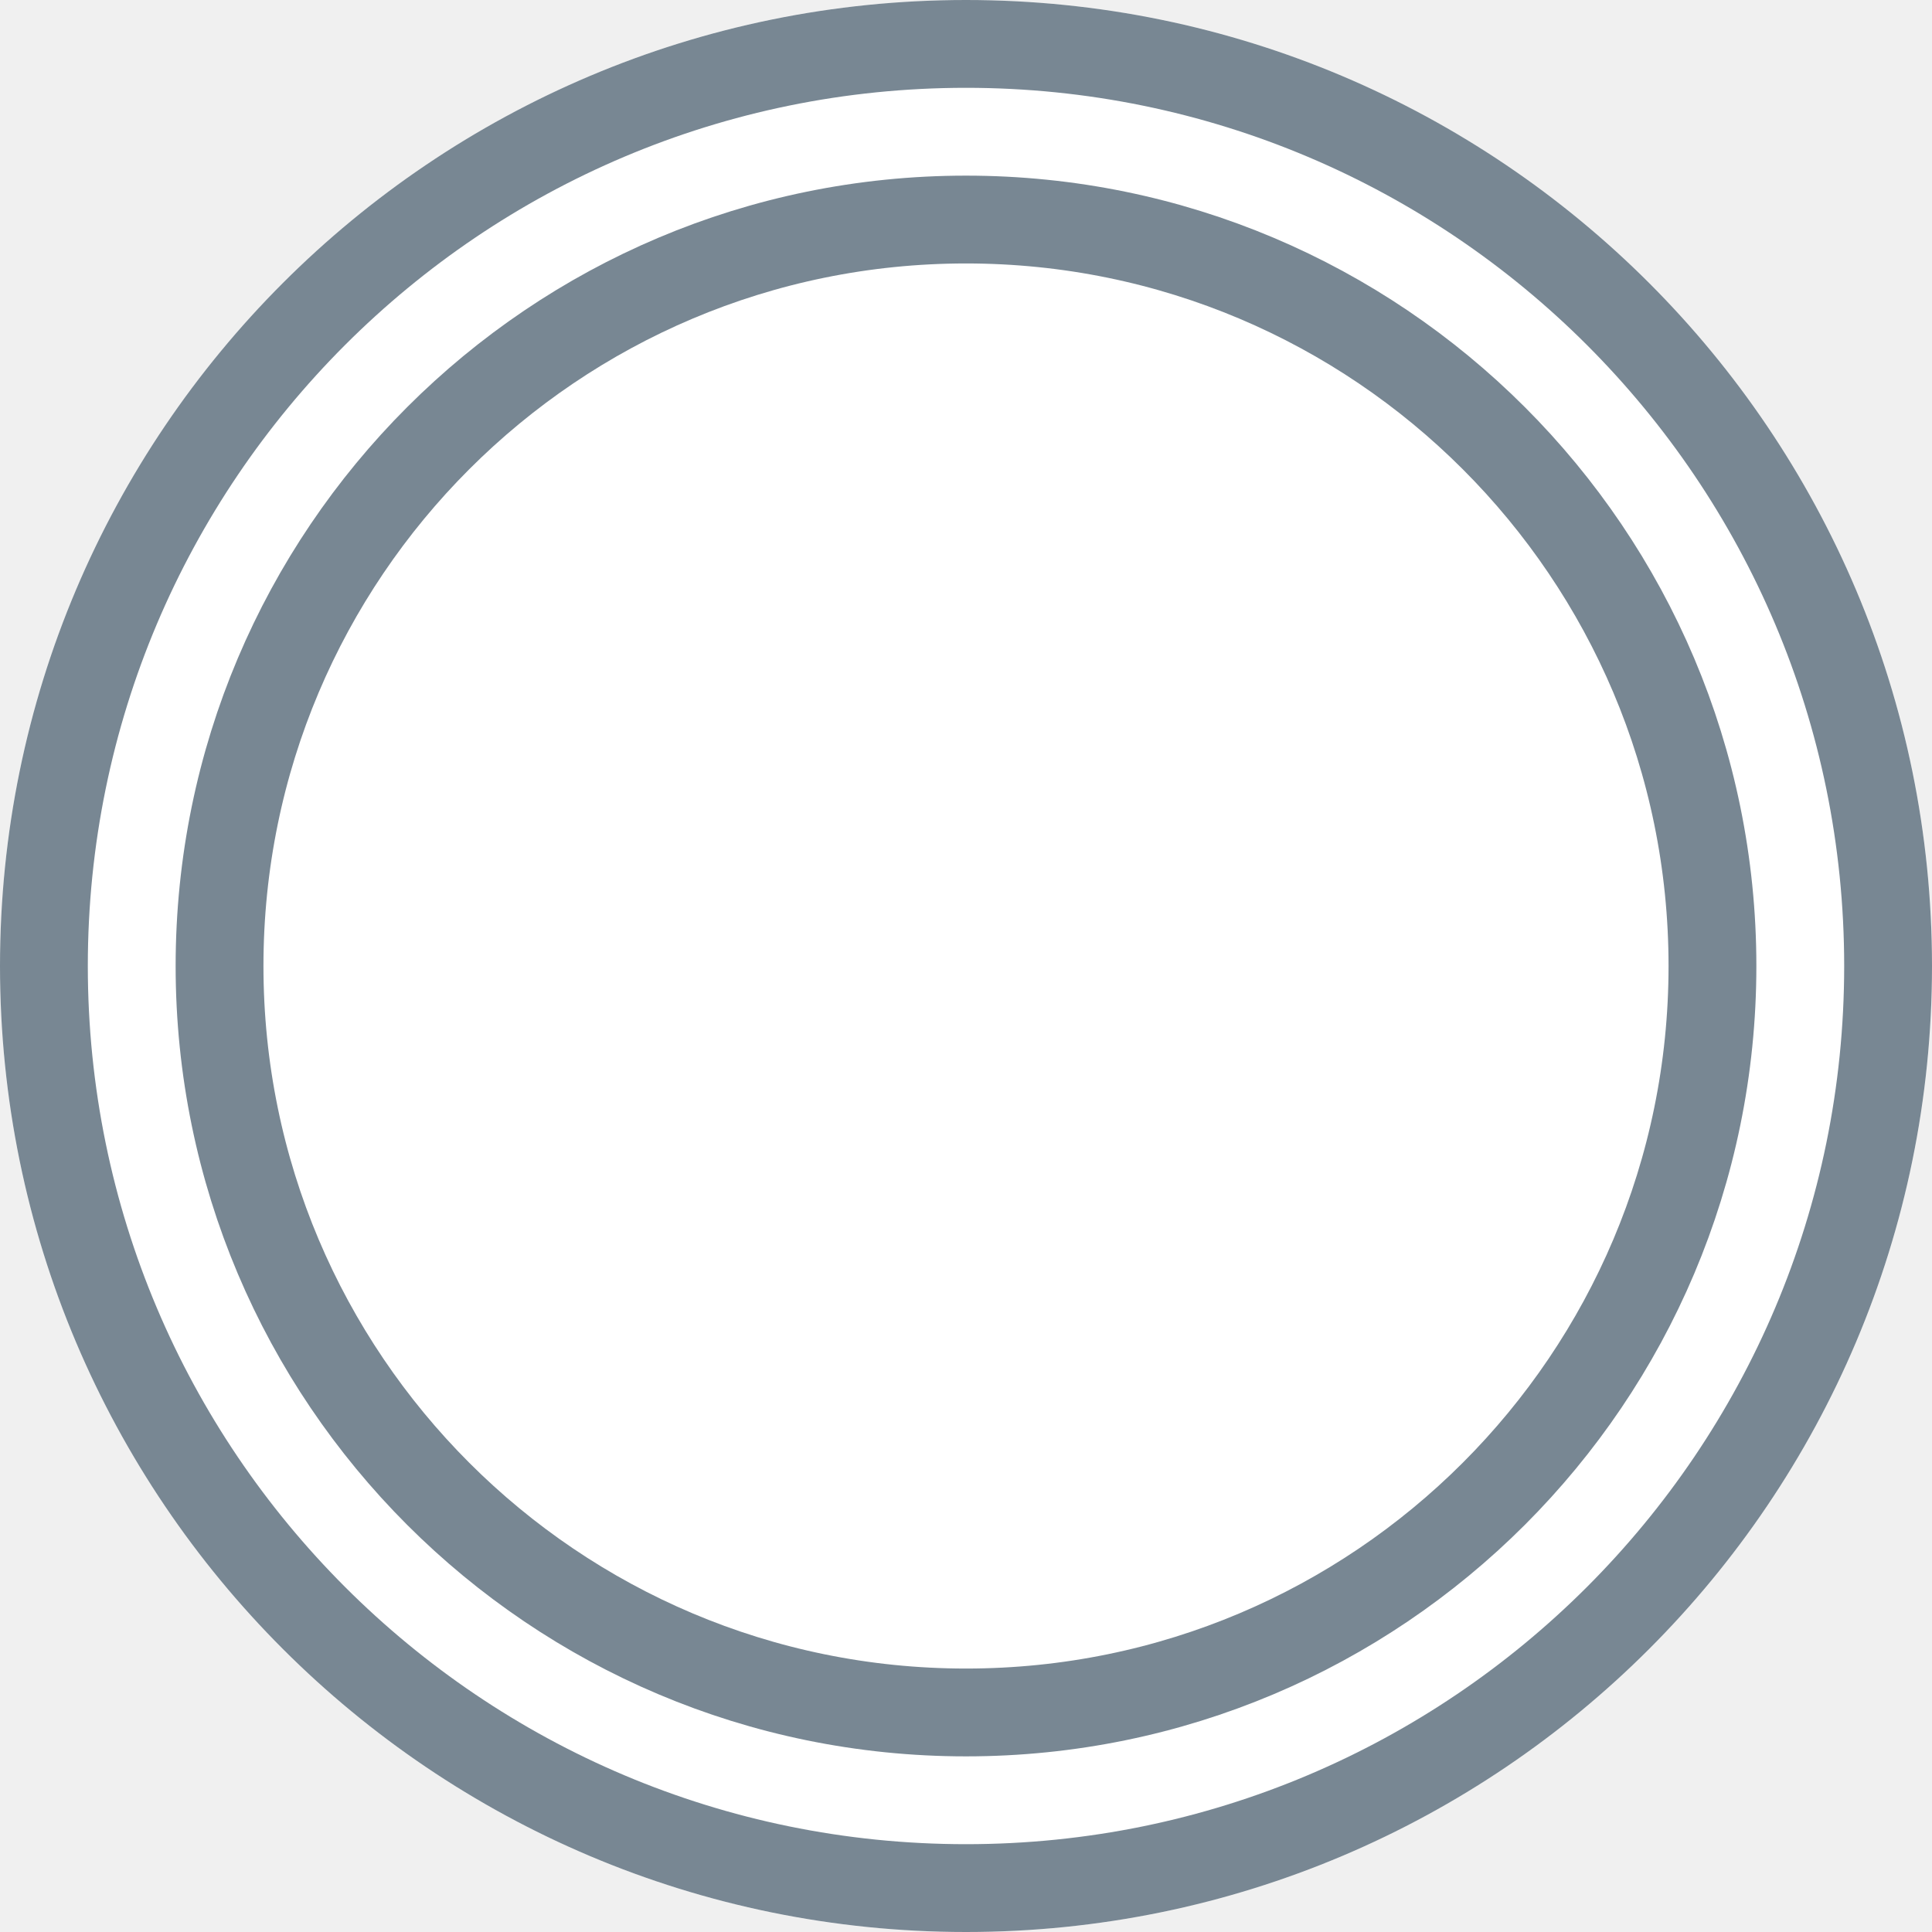
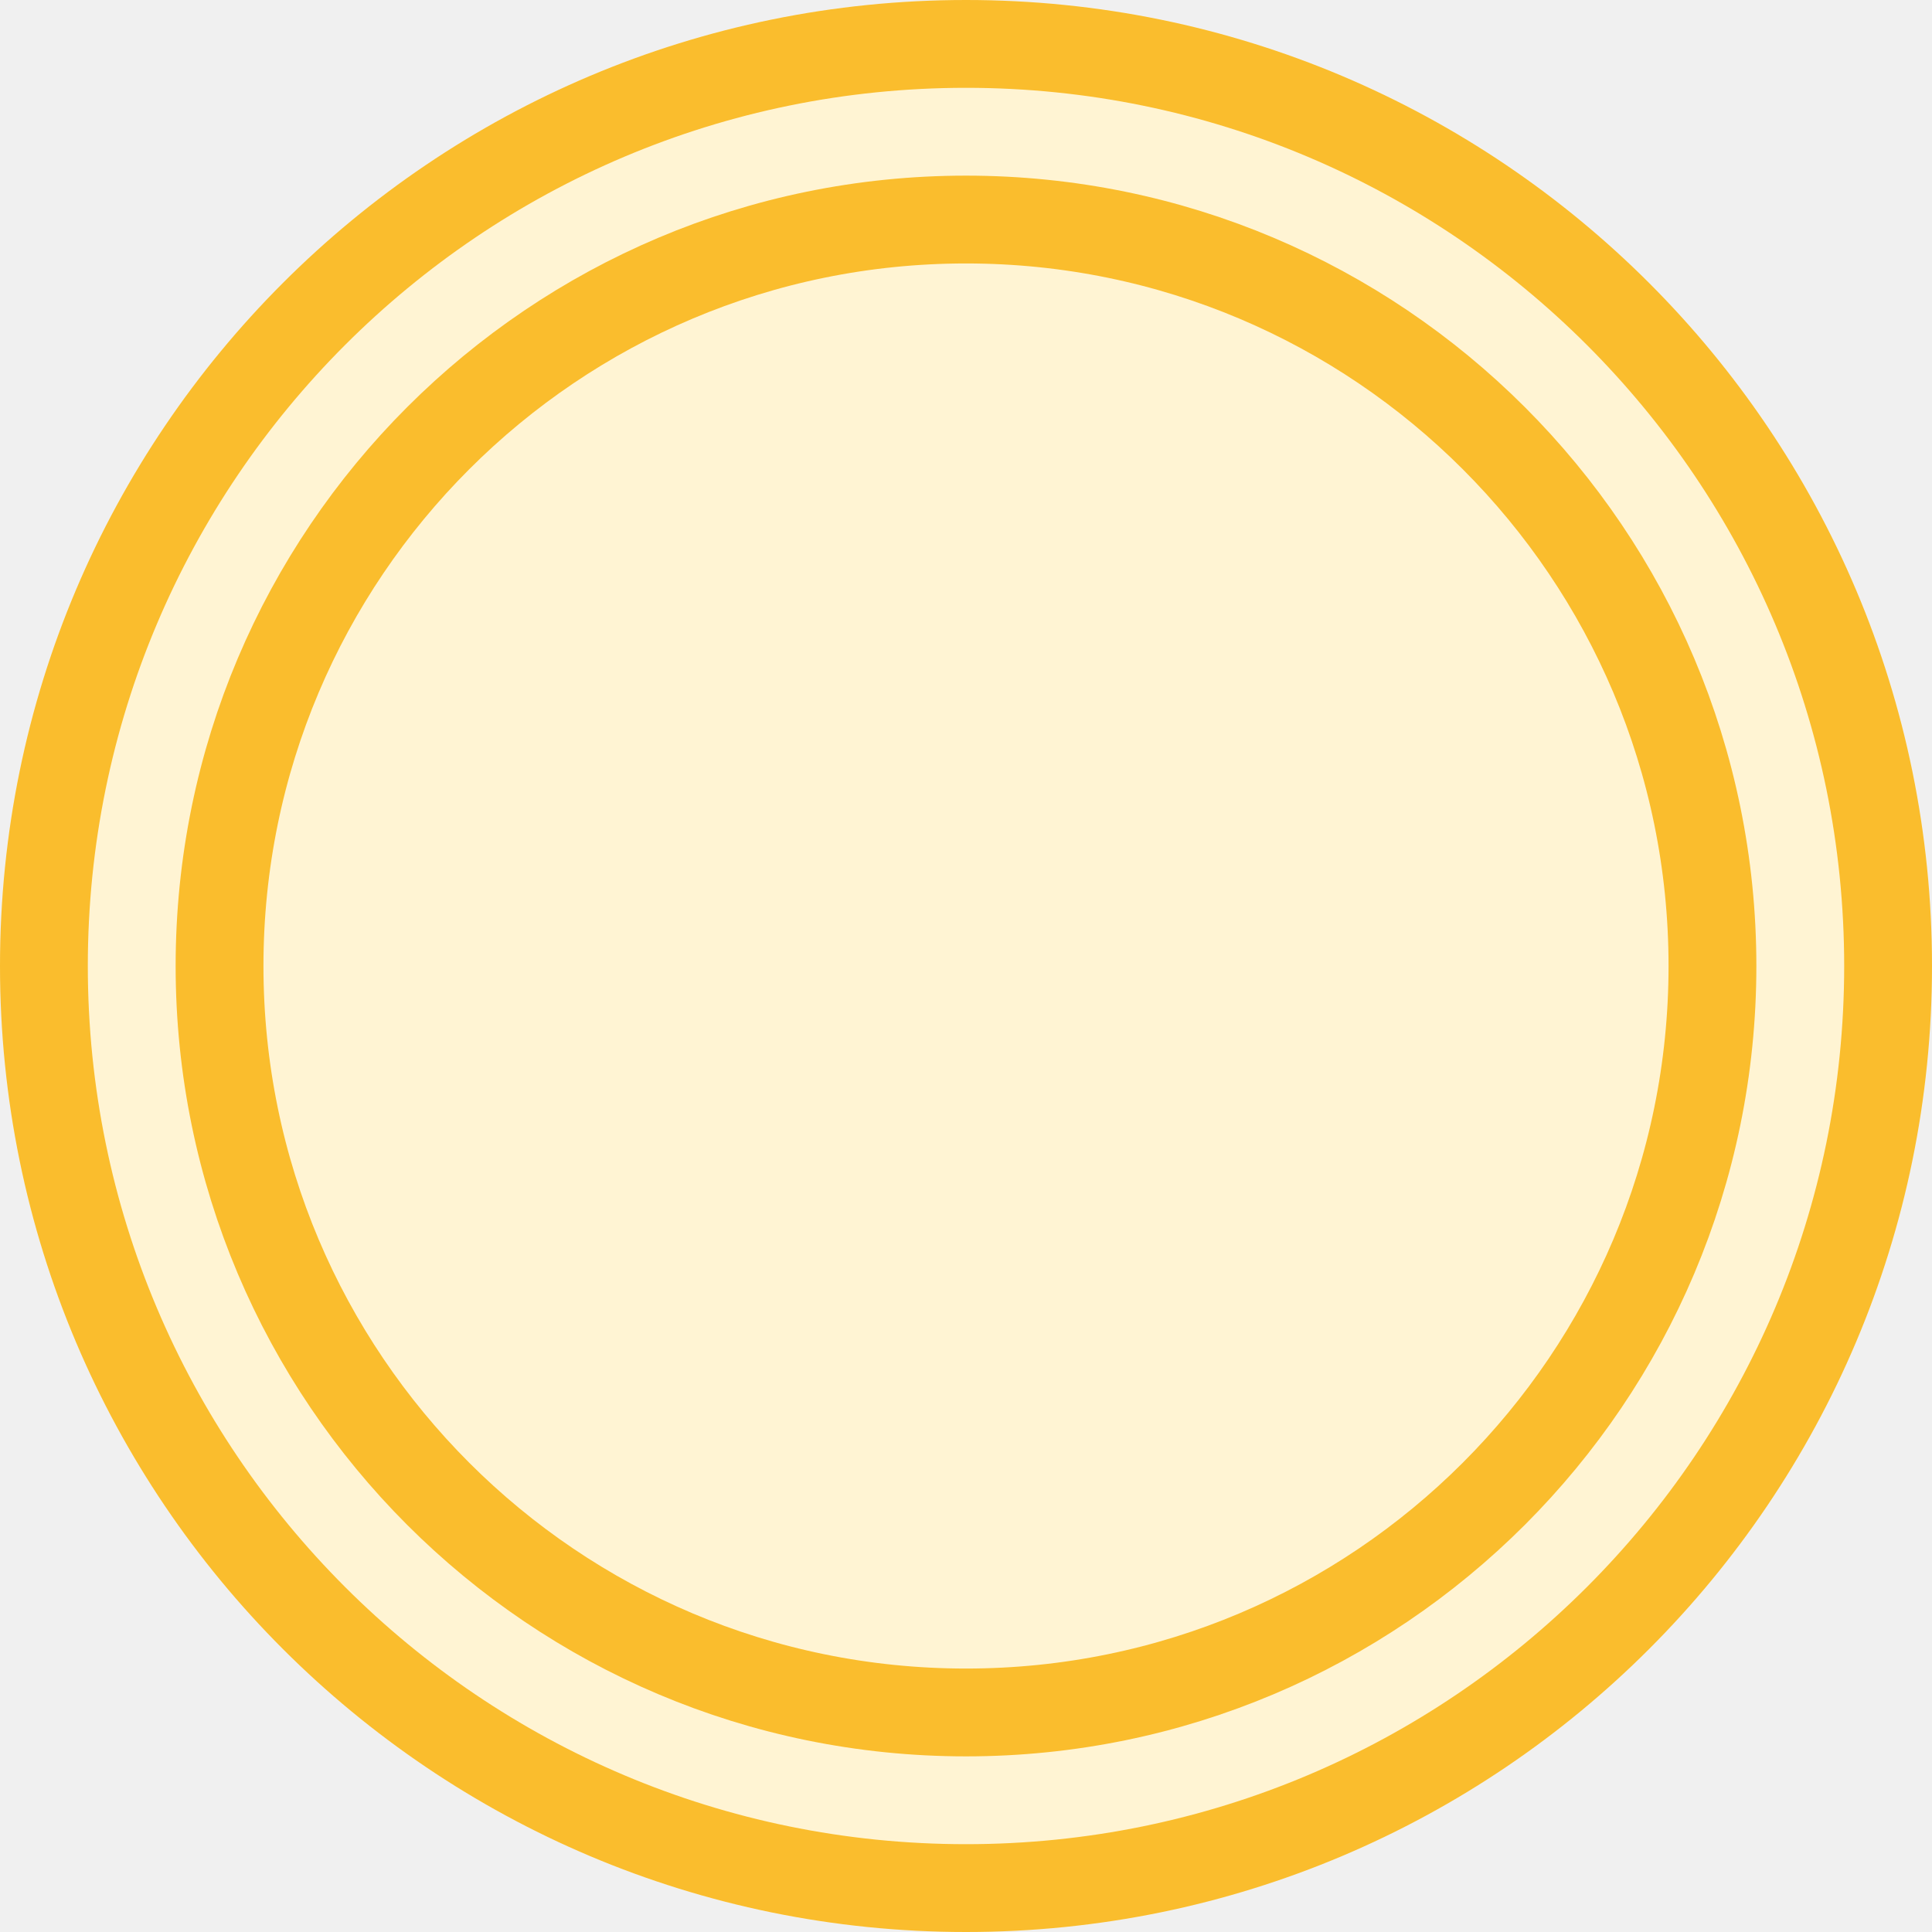
<svg xmlns="http://www.w3.org/2000/svg" width="22" height="22" viewBox="0 0 22 22" fill="none">
-   <path d="M11 22C17.075 22 22 17.075 22 11C22 4.925 17.075 0 11 0C4.925 0 0 4.925 0 11C0 17.075 4.925 22 11 22Z" fill="white" />
-   <path d="M11 21.5C16.799 21.5 21.5 16.799 21.5 11C21.5 5.201 16.799 0.5 11 0.5C5.201 0.5 0.5 5.201 0.5 11C0.5 16.799 5.201 21.5 11 21.5Z" stroke="#788793" />
-   <path d="M11 19.5C15.694 19.5 19.5 15.694 19.5 11C19.5 6.306 15.694 2.5 11 2.5C6.306 2.5 2.5 6.306 2.5 11C2.5 15.694 6.306 19.5 11 19.5Z" stroke="#788793" />
+   <path d="M11 22C17.075 22 22 17.075 22 11C22 4.925 17.075 0 11 0C4.925 0 0 4.925 0 11C0 17.075 4.925 22 11 22Z" fill="#fff4d3" />
+   <path d="M11 21.5C16.799 21.5 21.5 16.799 21.5 11C21.5 5.201 16.799 0.5 11 0.5C5.201 0.5 0.5 5.201 0.5 11C0.5 16.799 5.201 21.5 11 21.5Z" stroke="#fabd2d" />
+   <path d="M11 19.5C15.694 19.5 19.5 15.694 19.5 11C19.5 6.306 15.694 2.5 11 2.5C6.306 2.5 2.5 6.306 2.5 11C2.5 15.694 6.306 19.5 11 19.5Z" stroke="#fabd2d" />
</svg>
